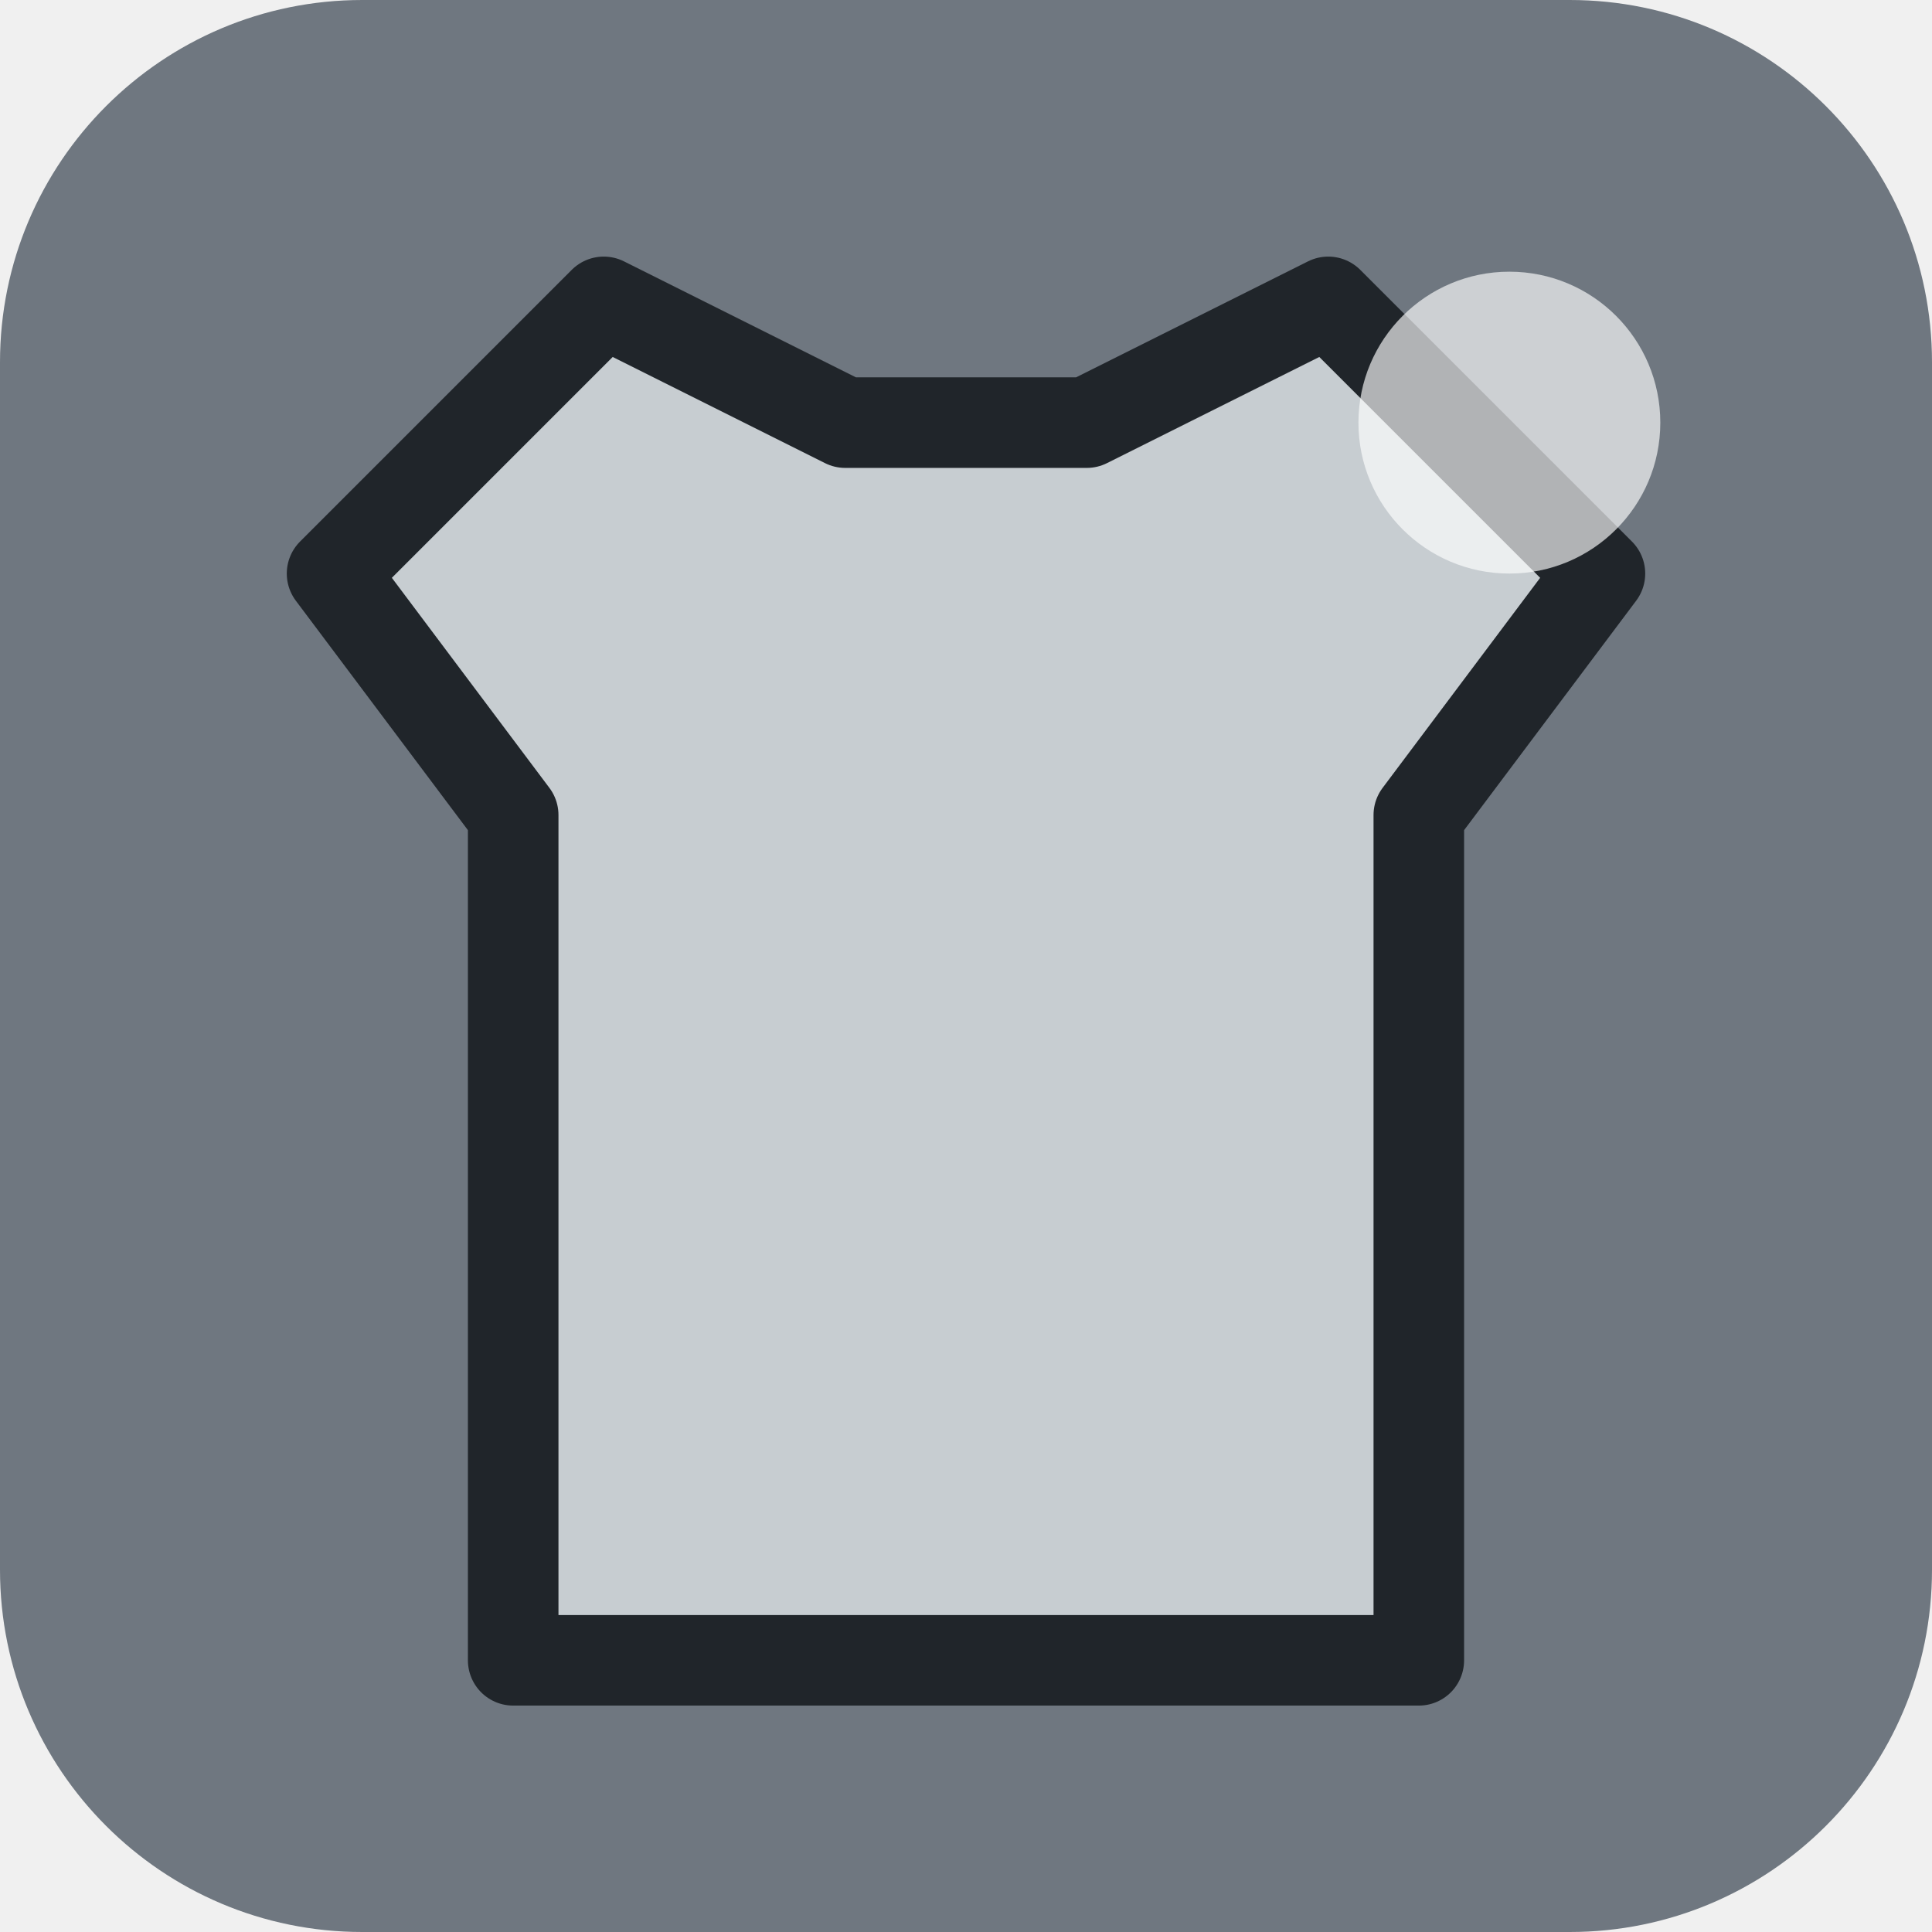
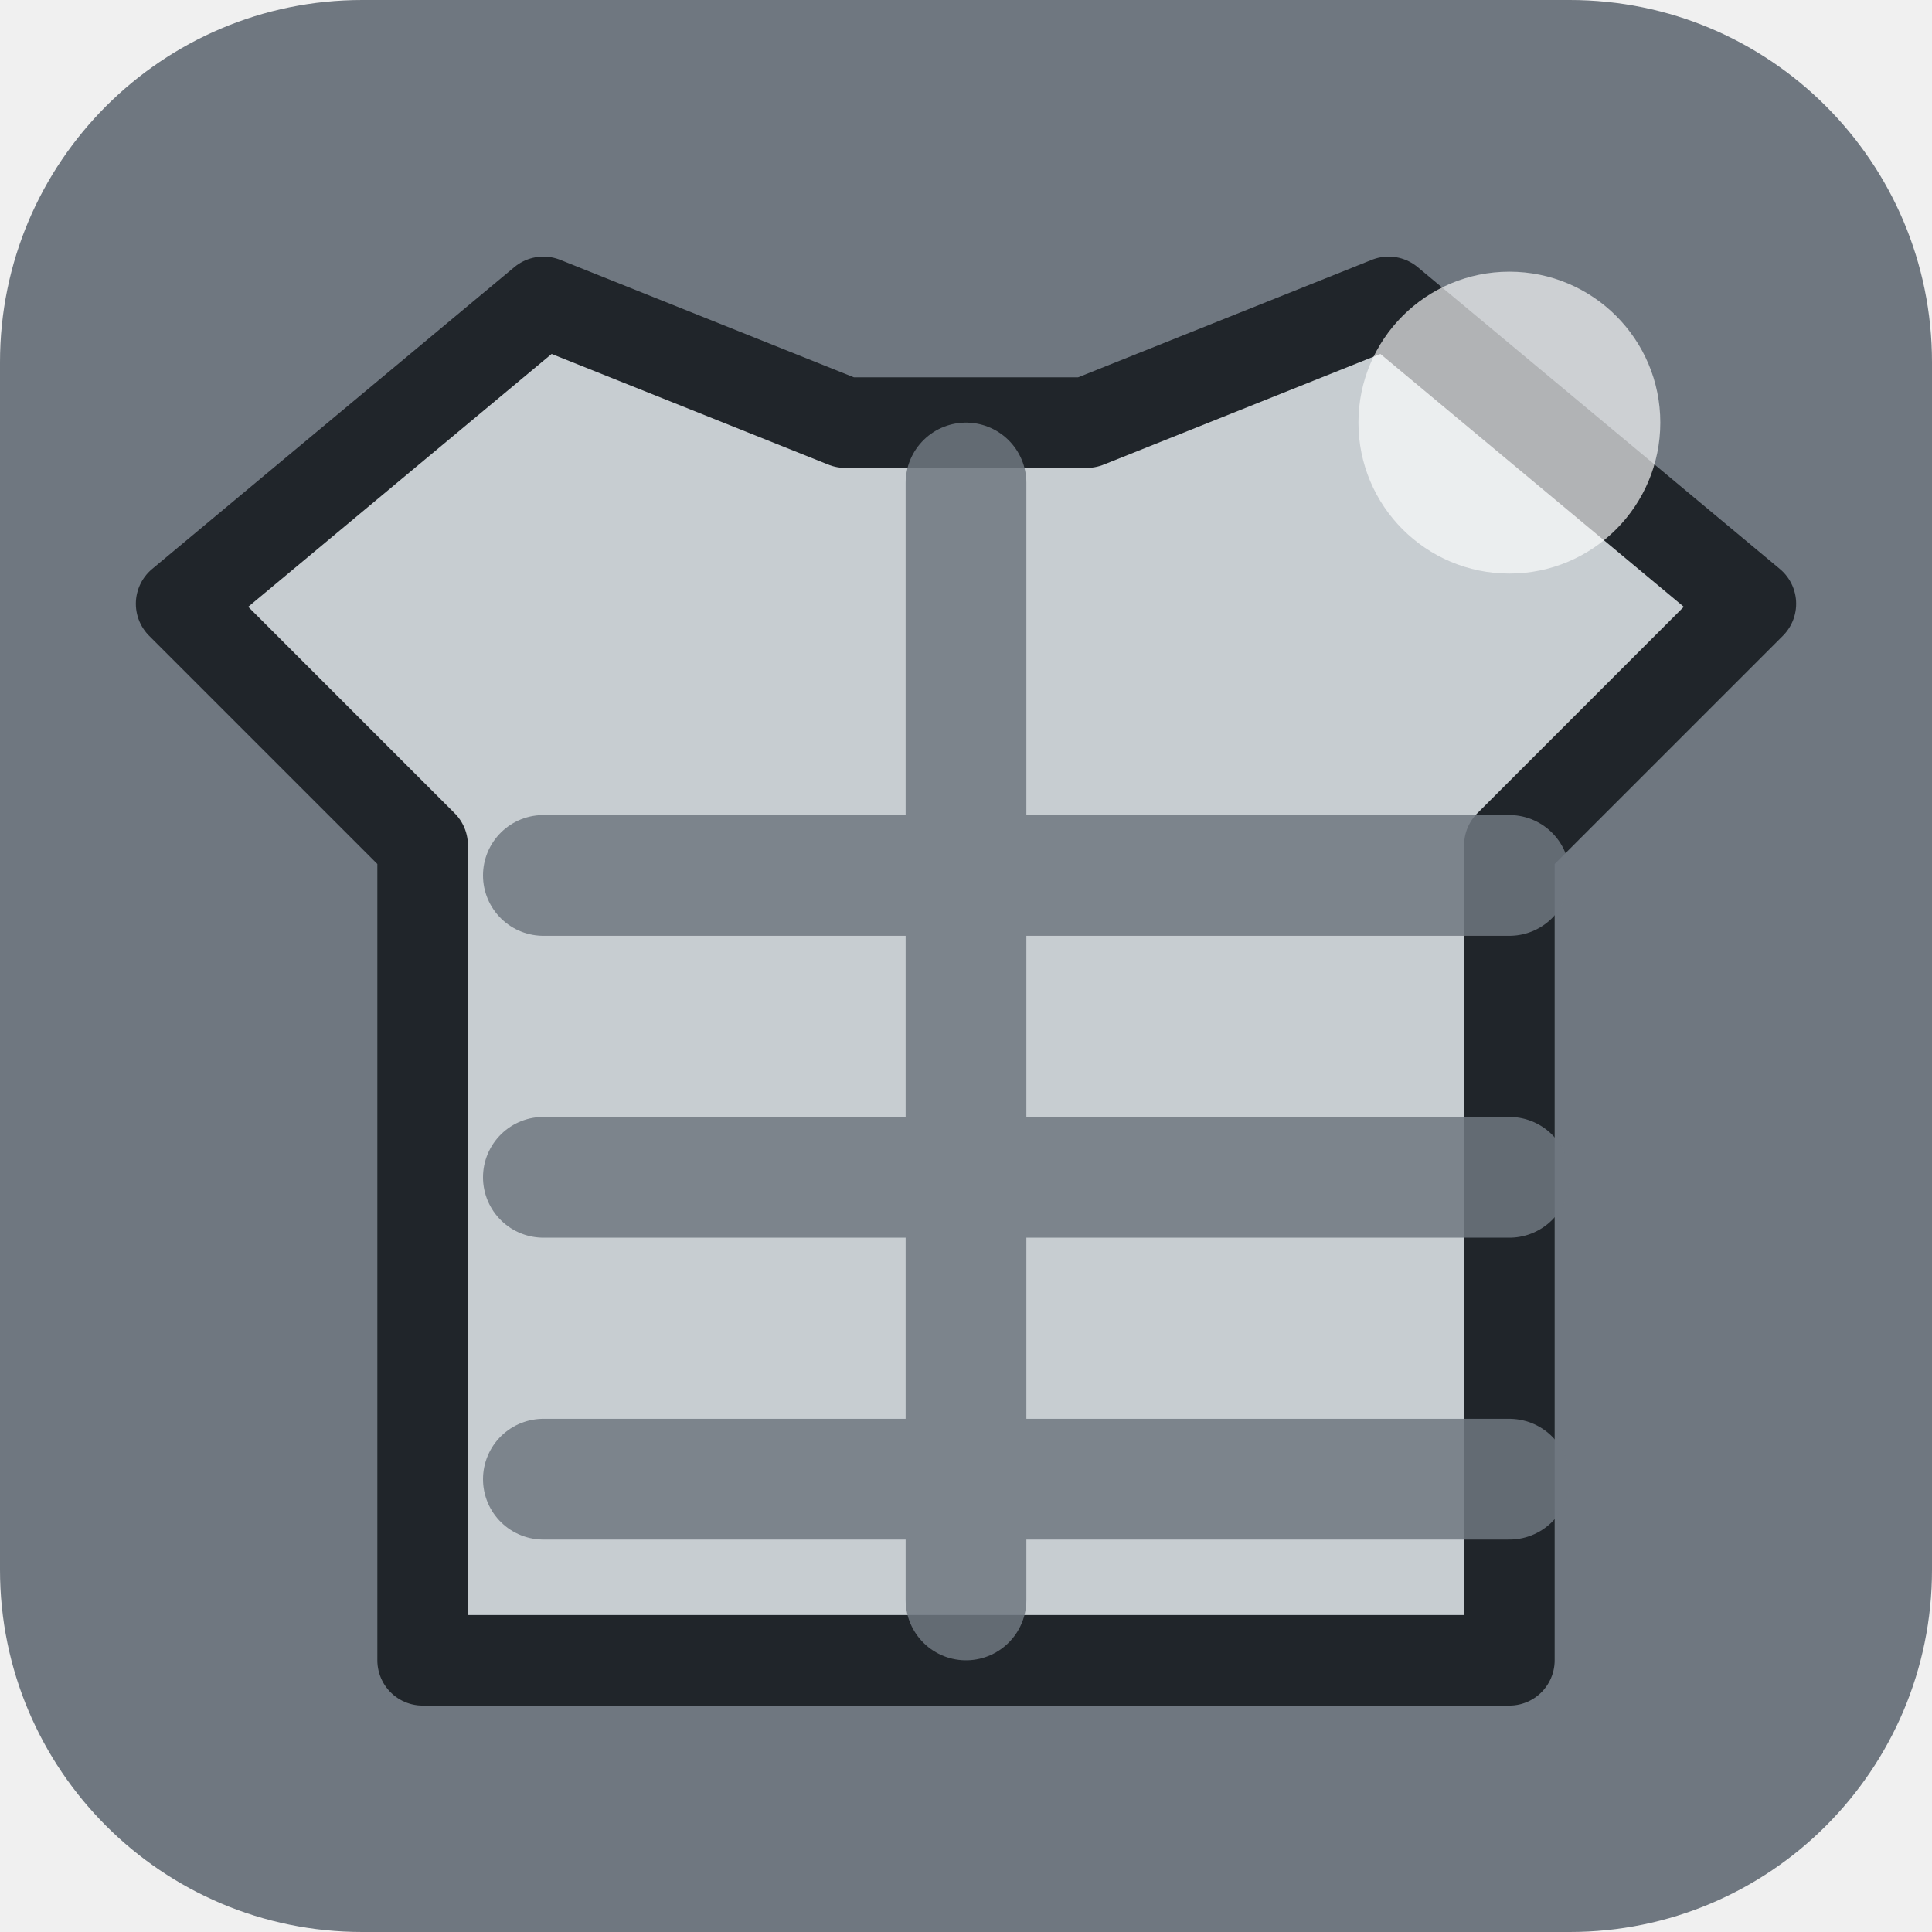
<svg xmlns="http://www.w3.org/2000/svg" viewBox="0 0 64 64">
  <rect width="64" height="64" rx="12" fill="#6f7780" />
-   <path d="M20 10 28 14h8l8-4 9 9-6 8v28H17V27l-6-8Z" fill="#c7cdd1" stroke="#20252a" stroke-width="3" stroke-linejoin="round" stroke-linecap="round" />
+   <path d="M18 10 28 14h8l10-4 12 10-8 8v27H14V28l-8-8Z" fill="#c7cdd1" stroke="#20252a" stroke-width="3" stroke-linejoin="round" stroke-linecap="round" />
+   <path d="M18 29h32M18 39h32M18 49h32M32 16v37" stroke="#6f7780" stroke-width="4" stroke-linecap="round" opacity="0.85" />
  <circle cx="50" cy="14" r="5" fill="#ffffff" opacity="0.65" />
</svg>
